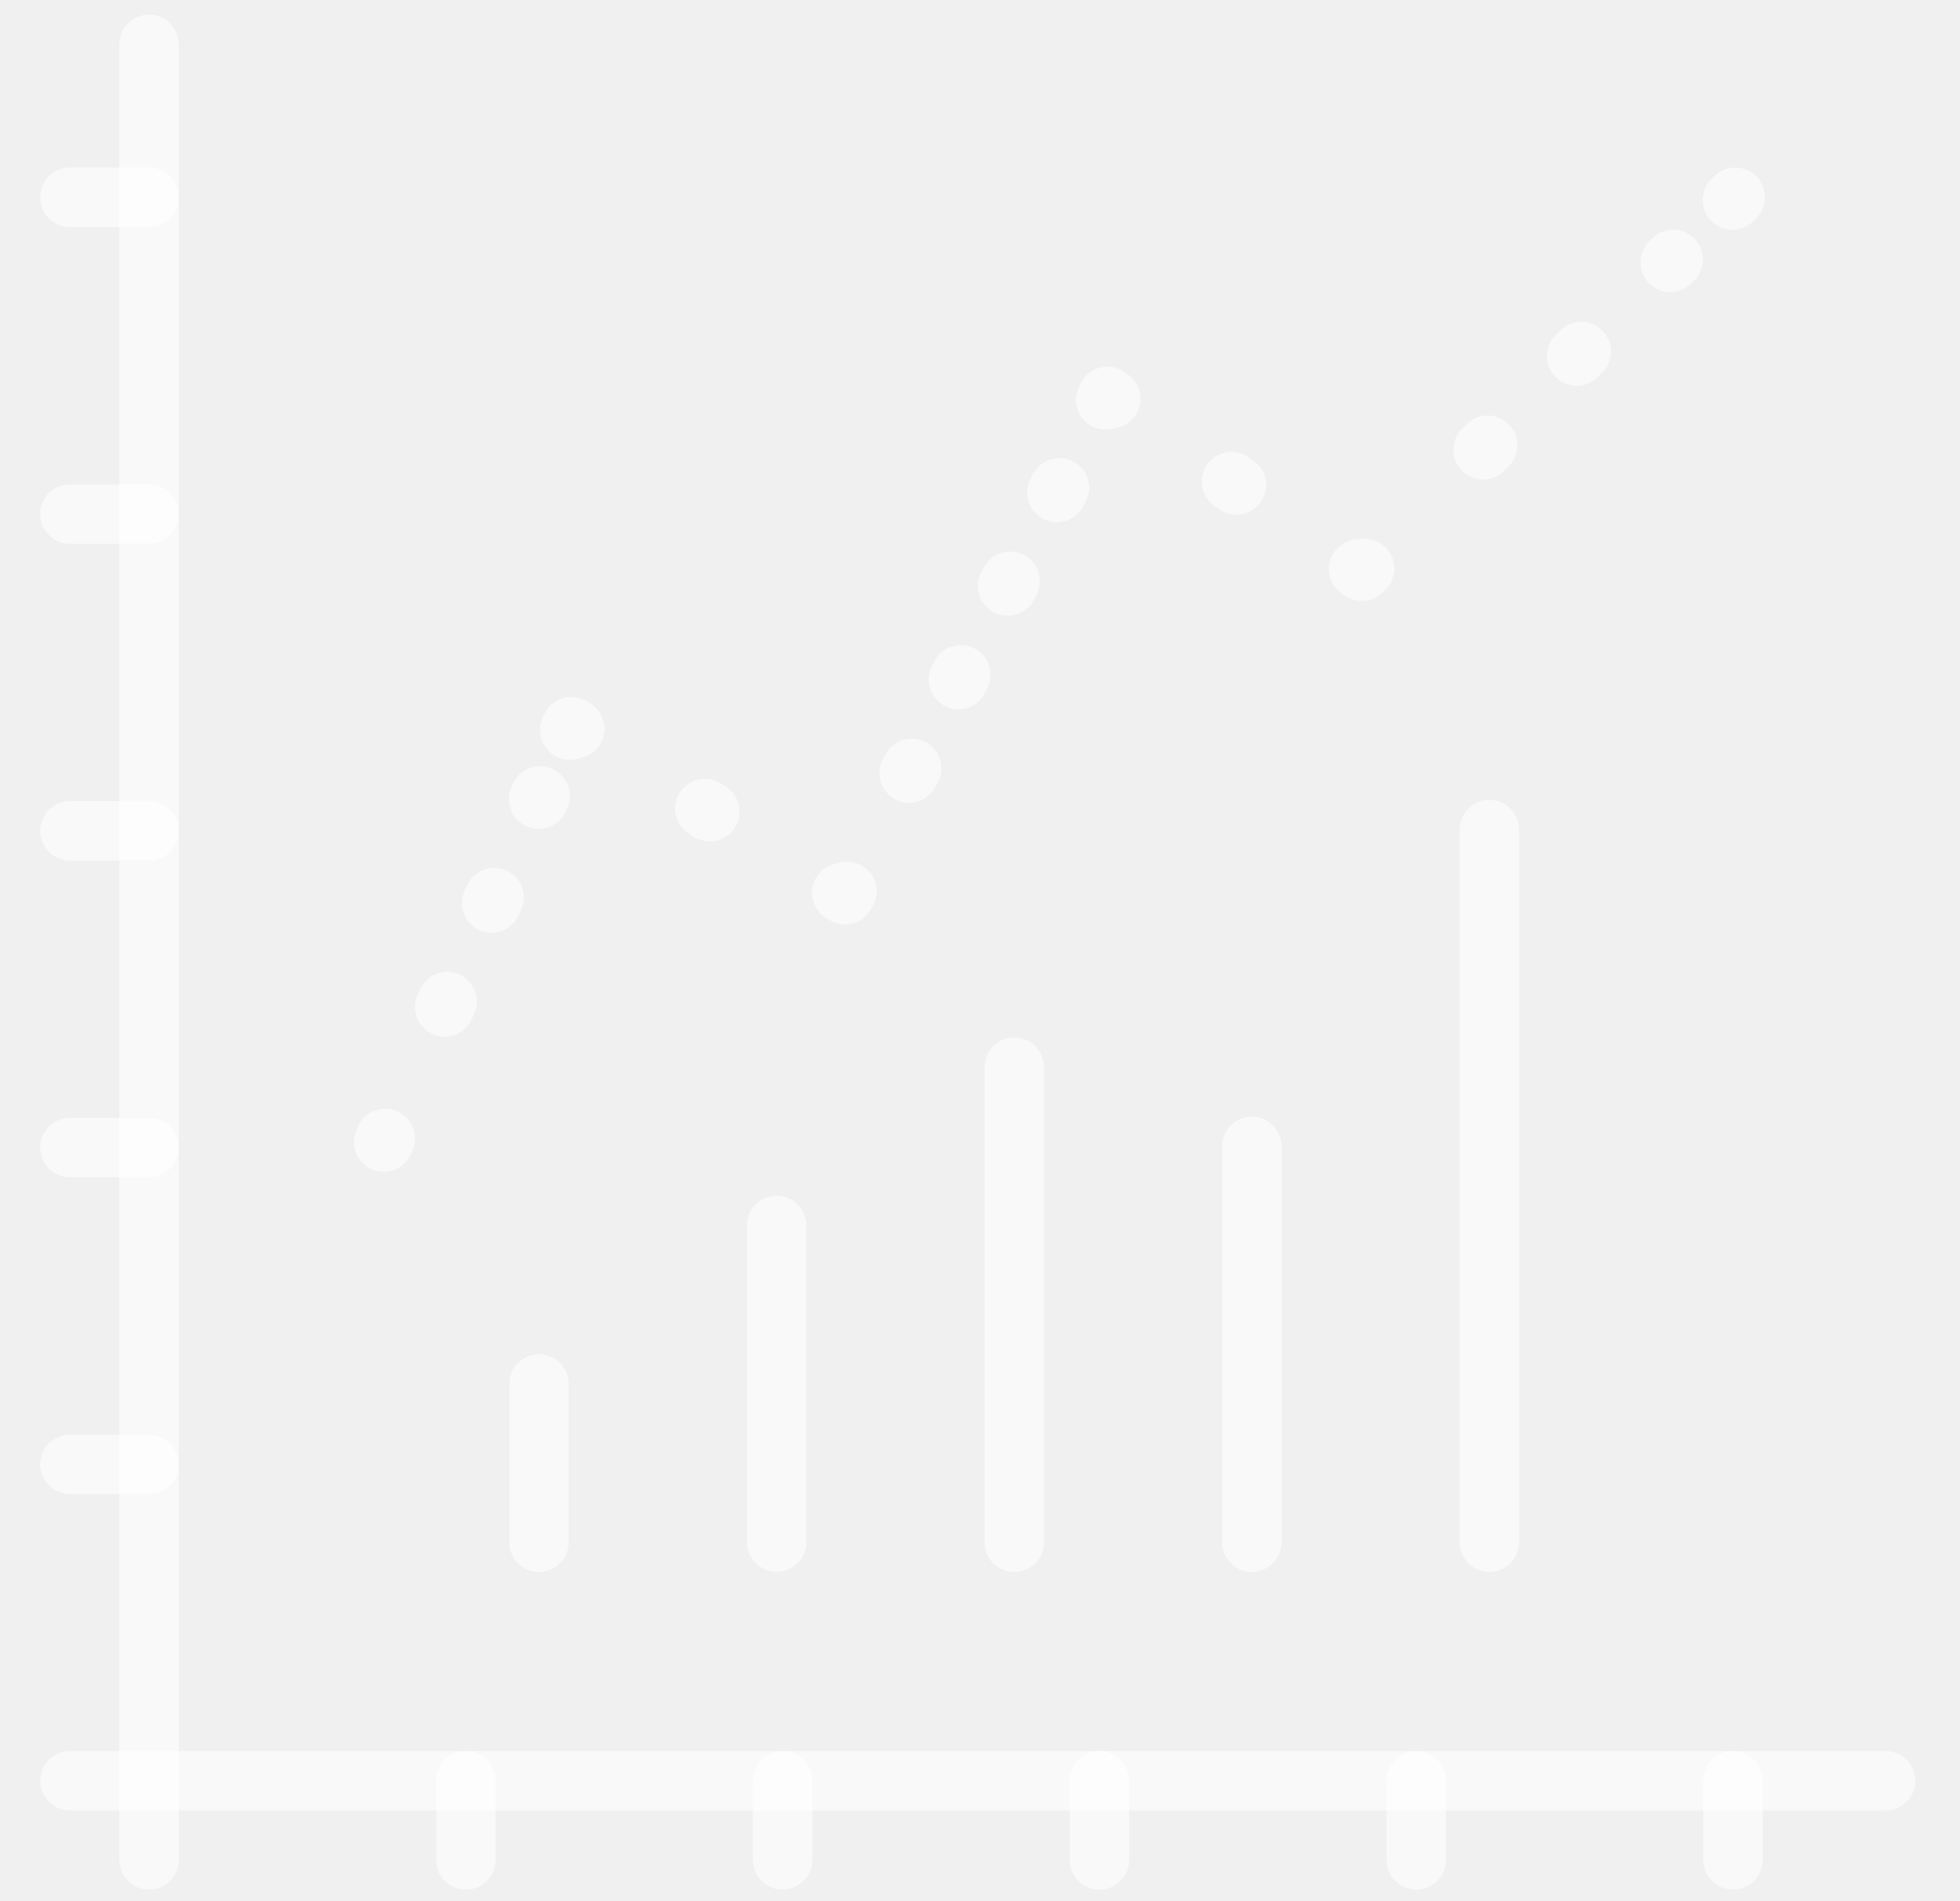
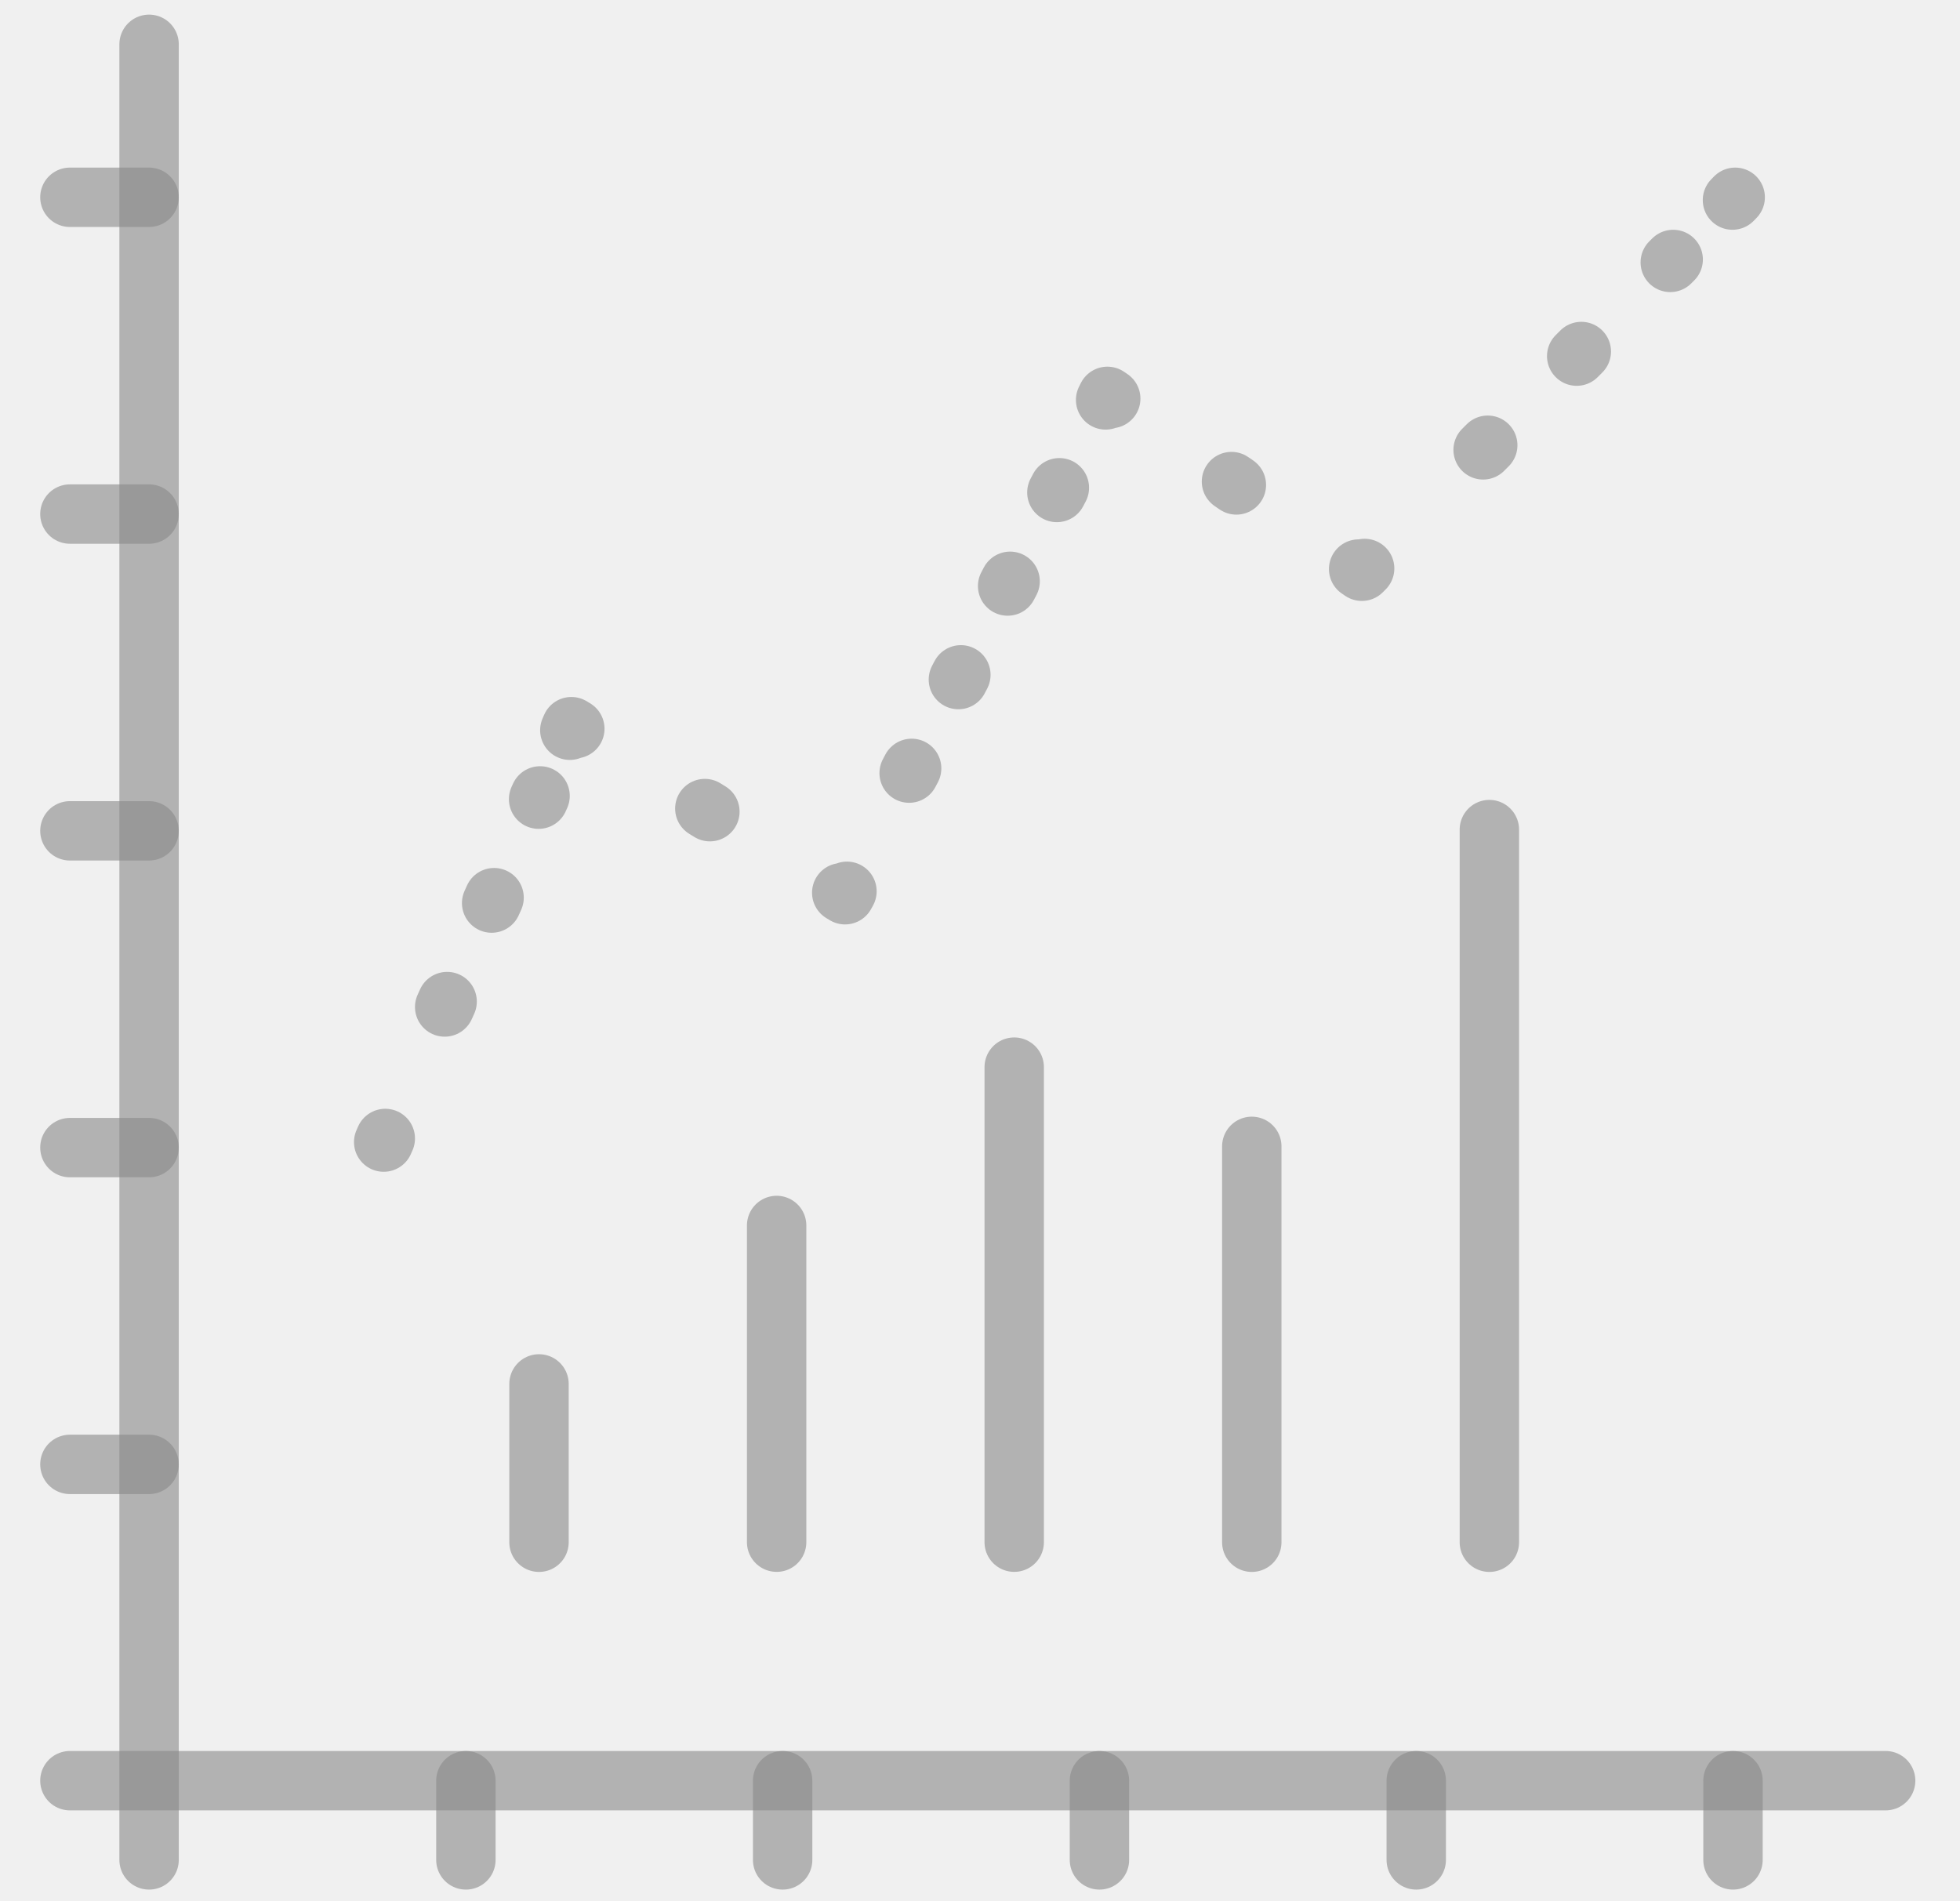
<svg xmlns="http://www.w3.org/2000/svg" width="33" height="32" viewBox="0 0 33 32" fill="none">
  <g clip-path="url(#clip0_325_43803)">
-     <path d="M13.076 25.968V20.635" stroke="white" stroke-opacity="0.6" stroke-linecap="round" stroke-linejoin="round" />
-     <path d="M9.075 25.969V23.303" stroke="white" stroke-opacity="0.6" stroke-linecap="round" stroke-linejoin="round" />
-     <path d="M21.076 25.969V19.303" stroke="white" stroke-opacity="0.6" stroke-linecap="round" stroke-linejoin="round" />
-     <path d="M25.076 25.969V13.969" stroke="white" stroke-opacity="0.6" stroke-linecap="round" stroke-linejoin="round" />
-     <path d="M17.076 25.968V17.969" stroke="white" stroke-opacity="0.6" stroke-linecap="round" stroke-linejoin="round" />
-     <path d="M6.46 19.231L6.487 19.17" stroke="white" stroke-opacity="0.6" stroke-linecap="round" stroke-linejoin="round" />
-     <path d="M7.487 16.956L9.093 13.402" stroke="white" stroke-opacity="0.6" stroke-linecap="round" stroke-linejoin="round" stroke-dasharray="0.1 1.82" />
-     <path d="M9.594 12.296L9.62 12.236L9.678 12.271" stroke="white" stroke-opacity="0.6" stroke-linecap="round" stroke-linejoin="round" />
-     <path d="M11.867 13.615L13.077 14.359" stroke="white" stroke-opacity="0.6" stroke-linecap="round" stroke-linejoin="round" stroke-dasharray="0.1 1.93" />
-     <path d="M14.172 15.032L14.228 15.066L14.26 15.008" stroke="white" stroke-opacity="0.6" stroke-linecap="round" stroke-linejoin="round" />
-     <path d="M15.307 13.018L18.091 7.729" stroke="white" stroke-opacity="0.6" stroke-linecap="round" stroke-linejoin="round" stroke-dasharray="0.09 1.69" />
-     <path d="M18.615 6.734L18.645 6.674L18.701 6.712" stroke="white" stroke-opacity="0.6" stroke-linecap="round" stroke-linejoin="round" />
-     <path d="M20.734 8.109L21.858 8.882" stroke="white" stroke-opacity="0.6" stroke-linecap="round" stroke-linejoin="round" stroke-dasharray="0.1 1.85" />
-     <path d="M22.875 9.582L22.929 9.619L22.976 9.572" stroke="white" stroke-opacity="0.6" stroke-linecap="round" stroke-linejoin="round" />
-     <path d="M24.971 7.575L28.171 4.369" stroke="white" stroke-opacity="0.6" stroke-linecap="round" stroke-linejoin="round" stroke-dasharray="0.11 2.12" />
-     <path d="M29.169 3.369L29.215 3.322" stroke="white" stroke-opacity="0.6" stroke-linecap="round" stroke-linejoin="round" />
-     <path d="M2.51 0.746V31.318" stroke="white" stroke-opacity="0.6" stroke-linecap="round" stroke-linejoin="round" />
-     <path d="M31.748 29.984H1.177" stroke="white" stroke-opacity="0.6" stroke-linecap="round" stroke-linejoin="round" />
-     <path d="M7.844 29.984V31.318" stroke="white" stroke-opacity="0.6" stroke-linecap="round" stroke-linejoin="round" />
-     <path d="M13.177 29.984V31.318" stroke="white" stroke-opacity="0.6" stroke-linecap="round" stroke-linejoin="round" />
-     <path d="M18.511 29.984V31.318" stroke="white" stroke-opacity="0.6" stroke-linecap="round" stroke-linejoin="round" />
-     <path d="M23.845 29.984V31.318" stroke="white" stroke-opacity="0.6" stroke-linecap="round" stroke-linejoin="round" />
-     <path d="M29.178 29.984V31.318" stroke="white" stroke-opacity="0.6" stroke-linecap="round" stroke-linejoin="round" />
-     <path d="M2.51 3.322H1.177" stroke="white" stroke-opacity="0.6" stroke-linecap="round" stroke-linejoin="round" />
-     <path d="M2.51 8.656H1.177" stroke="white" stroke-opacity="0.6" stroke-linecap="round" stroke-linejoin="round" />
-     <path d="M2.51 13.99H1.177" stroke="white" stroke-opacity="0.6" stroke-linecap="round" stroke-linejoin="round" />
-     <path d="M2.51 19.324H1.177" stroke="white" stroke-opacity="0.6" stroke-linecap="round" stroke-linejoin="round" />
-     <path d="M2.51 24.658H1.177" stroke="white" stroke-opacity="0.6" stroke-linecap="round" stroke-linejoin="round" />
+     <path d="M13.076 25.968V20.635" stroke="#898989" stroke-opacity="0.6" stroke-linecap="round" stroke-linejoin="round" />
+     <path d="M9.075 25.969V23.303" stroke="#898989" stroke-opacity="0.6" stroke-linecap="round" stroke-linejoin="round" />
+     <path d="M21.076 25.969V19.303" stroke="#898989" stroke-opacity="0.6" stroke-linecap="round" stroke-linejoin="round" />
+     <path d="M25.076 25.969V13.969" stroke="#898989" stroke-opacity="0.6" stroke-linecap="round" stroke-linejoin="round" />
+     <path d="M17.076 25.968V17.969" stroke="#898989" stroke-opacity="0.6" stroke-linecap="round" stroke-linejoin="round" />
+     <path d="M6.46 19.231L6.487 19.17" stroke="#898989" stroke-opacity="0.6" stroke-linecap="round" stroke-linejoin="round" />
+     <path d="M7.487 16.956L9.093 13.402" stroke="#898989" stroke-opacity="0.6" stroke-linecap="round" stroke-linejoin="round" stroke-dasharray="0.1 1.82" />
+     <path d="M9.594 12.296L9.62 12.236L9.678 12.271" stroke="#898989" stroke-opacity="0.6" stroke-linecap="round" stroke-linejoin="round" />
+     <path d="M11.867 13.615L13.077 14.359" stroke="#898989" stroke-opacity="0.6" stroke-linecap="round" stroke-linejoin="round" stroke-dasharray="0.1 1.93" />
+     <path d="M14.172 15.032L14.228 15.066L14.26 15.008" stroke="#898989" stroke-opacity="0.6" stroke-linecap="round" stroke-linejoin="round" />
+     <path d="M15.307 13.018L18.091 7.729" stroke="#898989" stroke-opacity="0.6" stroke-linecap="round" stroke-linejoin="round" stroke-dasharray="0.09 1.69" />
+     <path d="M18.615 6.734L18.645 6.674L18.701 6.712" stroke="#898989" stroke-opacity="0.6" stroke-linecap="round" stroke-linejoin="round" />
+     <path d="M20.734 8.109L21.858 8.882" stroke="#898989" stroke-opacity="0.6" stroke-linecap="round" stroke-linejoin="round" stroke-dasharray="0.1 1.85" />
+     <path d="M22.875 9.582L22.929 9.619L22.976 9.572" stroke="#898989" stroke-opacity="0.6" stroke-linecap="round" stroke-linejoin="round" />
+     <path d="M24.971 7.575L28.171 4.369" stroke="#898989" stroke-opacity="0.6" stroke-linecap="round" stroke-linejoin="round" stroke-dasharray="0.11 2.12" />
+     <path d="M29.169 3.369L29.215 3.322" stroke="#898989" stroke-opacity="0.6" stroke-linecap="round" stroke-linejoin="round" />
+     <path d="M2.51 0.746V31.318" stroke="#898989" stroke-opacity="0.6" stroke-linecap="round" stroke-linejoin="round" />
+     <path d="M31.748 29.984H1.177" stroke="#898989" stroke-opacity="0.6" stroke-linecap="round" stroke-linejoin="round" />
+     <path d="M7.844 29.984V31.318" stroke="#898989" stroke-opacity="0.6" stroke-linecap="round" stroke-linejoin="round" />
+     <path d="M13.177 29.984V31.318" stroke="#898989" stroke-opacity="0.6" stroke-linecap="round" stroke-linejoin="round" />
+     <path d="M18.511 29.984V31.318" stroke="#898989" stroke-opacity="0.6" stroke-linecap="round" stroke-linejoin="round" />
+     <path d="M23.845 29.984V31.318" stroke="#898989" stroke-opacity="0.6" stroke-linecap="round" stroke-linejoin="round" />
+     <path d="M29.178 29.984V31.318" stroke="#898989" stroke-opacity="0.6" stroke-linecap="round" stroke-linejoin="round" />
+     <path d="M2.51 3.322H1.177" stroke="#898989" stroke-opacity="0.6" stroke-linecap="round" stroke-linejoin="round" />
+     <path d="M2.51 8.656H1.177" stroke="#898989" stroke-opacity="0.6" stroke-linecap="round" stroke-linejoin="round" />
+     <path d="M2.51 13.99H1.177" stroke="#898989" stroke-opacity="0.6" stroke-linecap="round" stroke-linejoin="round" />
+     <path d="M2.51 19.324H1.177" stroke="#898989" stroke-opacity="0.6" stroke-linecap="round" stroke-linejoin="round" />
+     <path d="M2.51 24.658H1.177" stroke="#898989" stroke-opacity="0.6" stroke-linecap="round" stroke-linejoin="round" />
  </g>
  <defs>
    <clipPath id="clip0_325_43803">
-       <rect width="32" height="32" fill="white" transform="translate(0.5)" />
+       <rect width="32" height="32" fill="#898989" transform="translate(0.5)" />
    </clipPath>
  </defs>
</svg>
